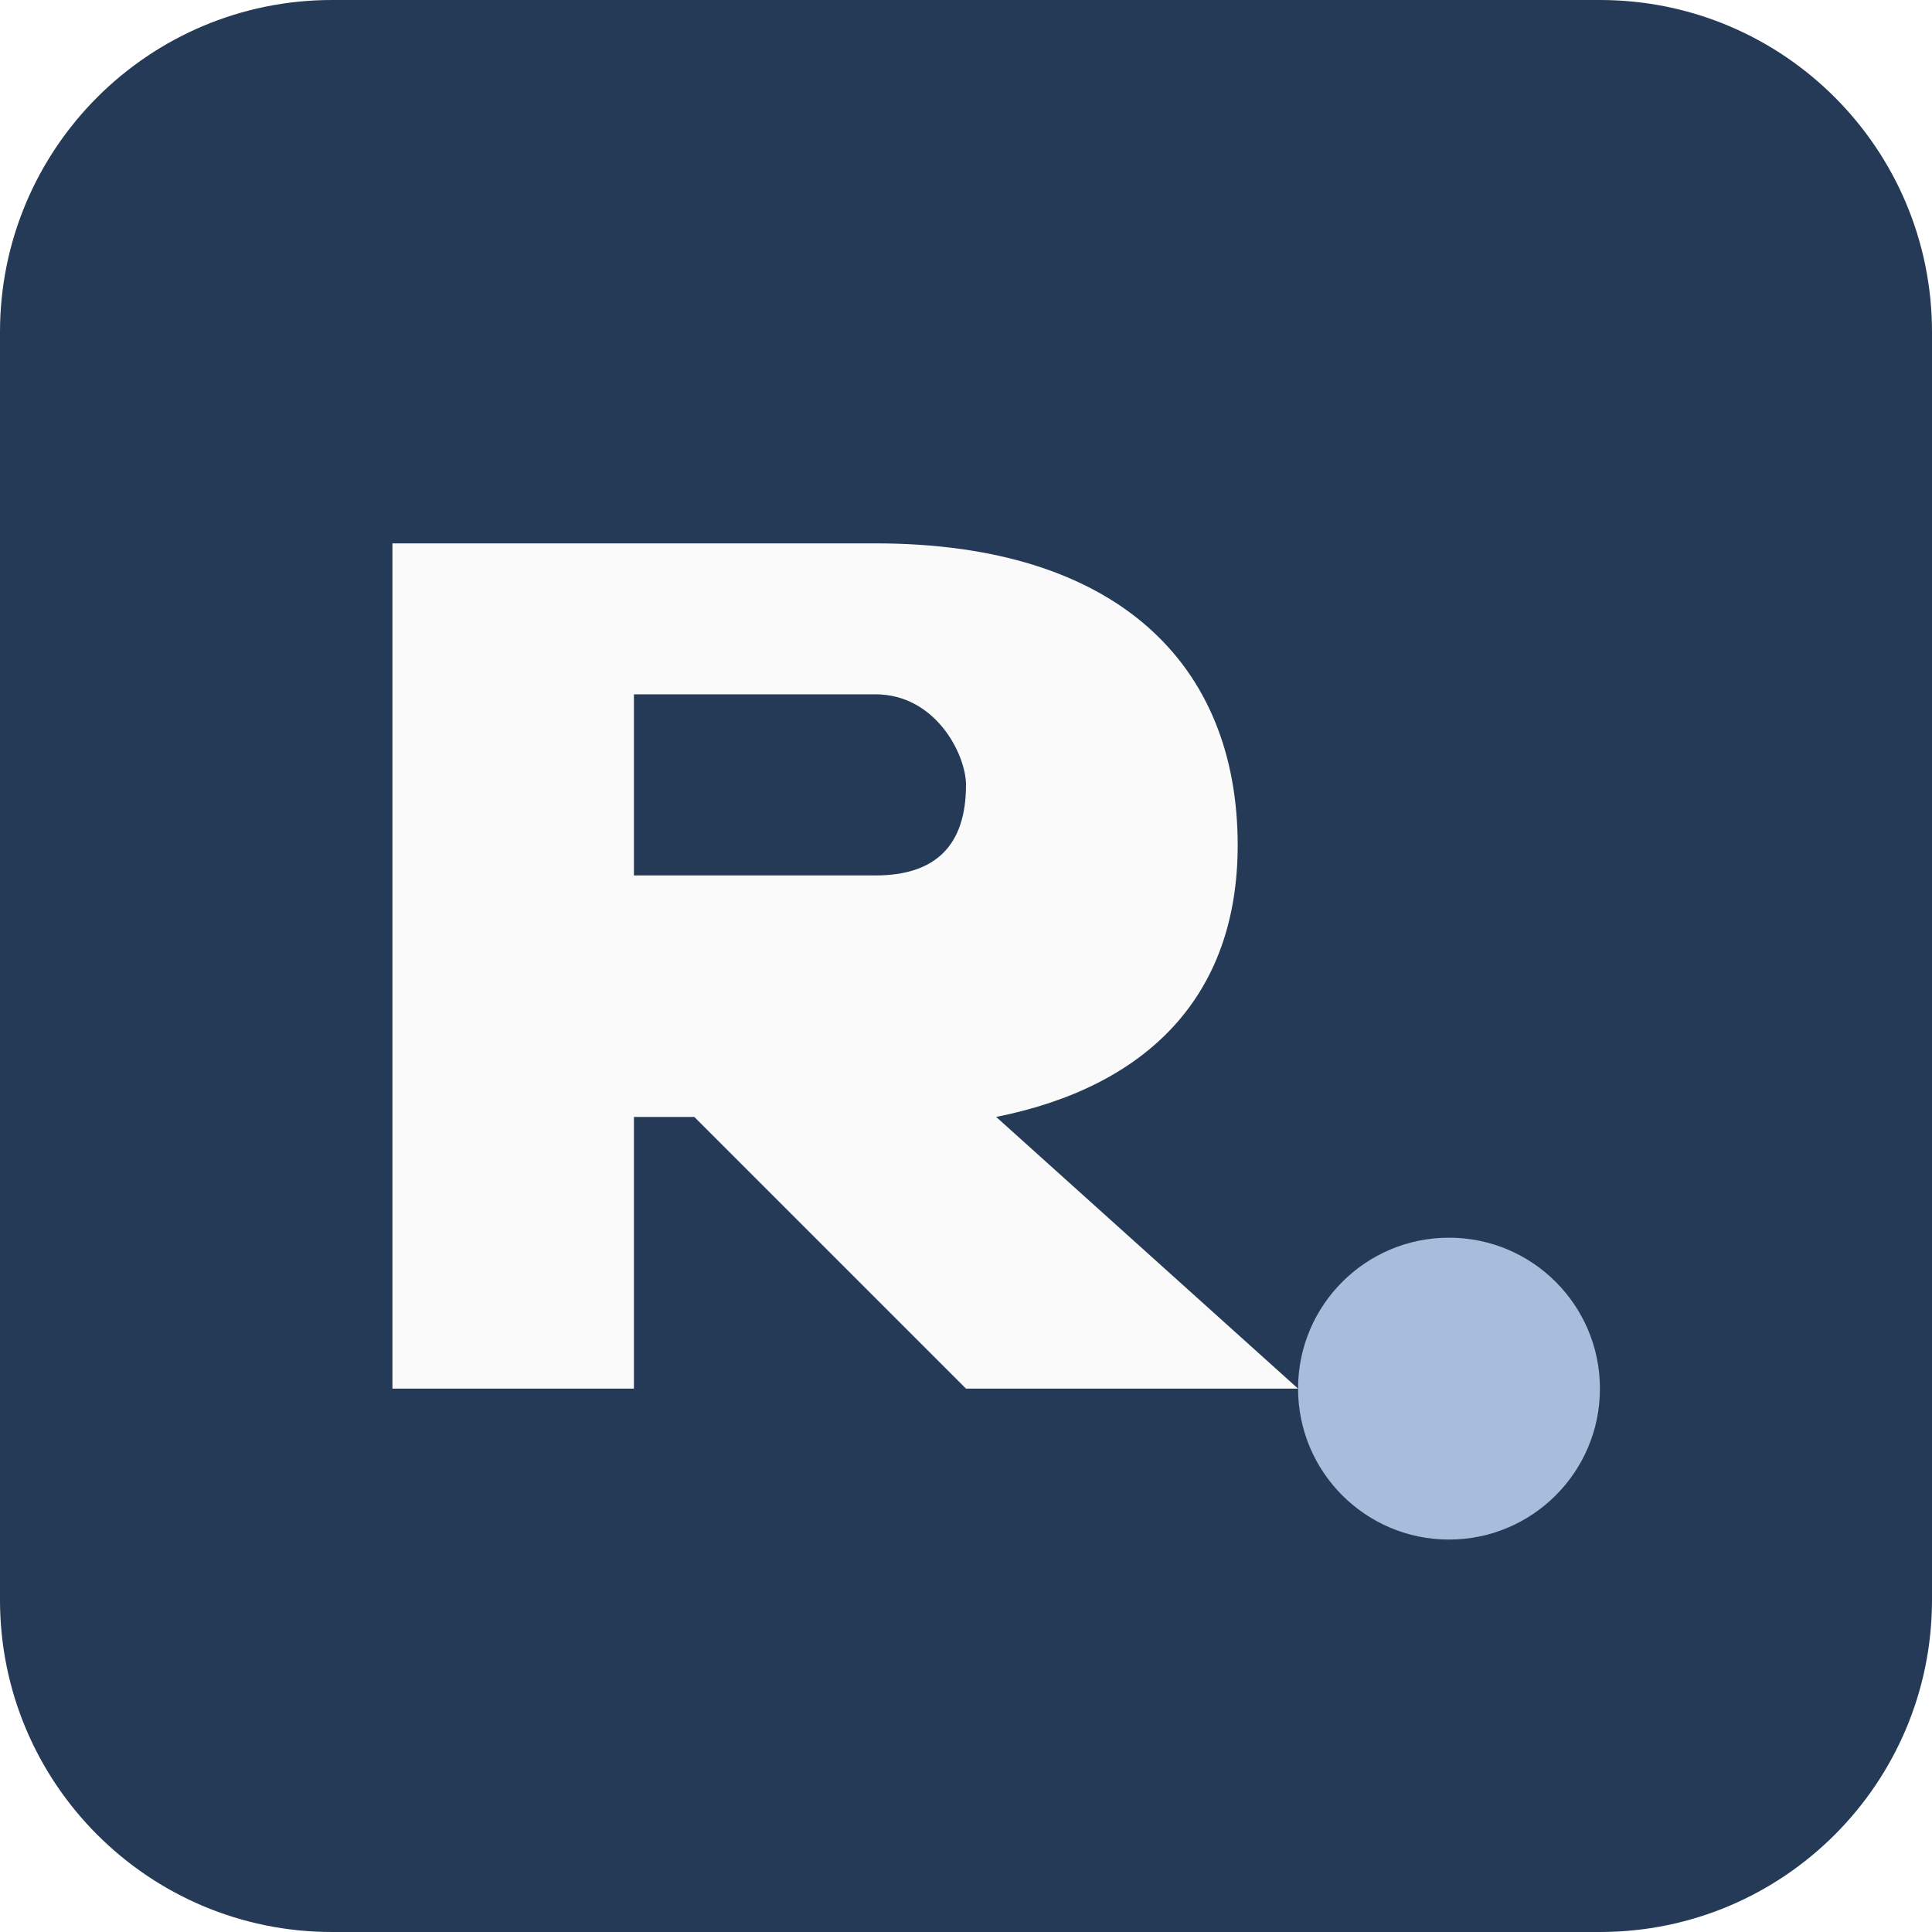
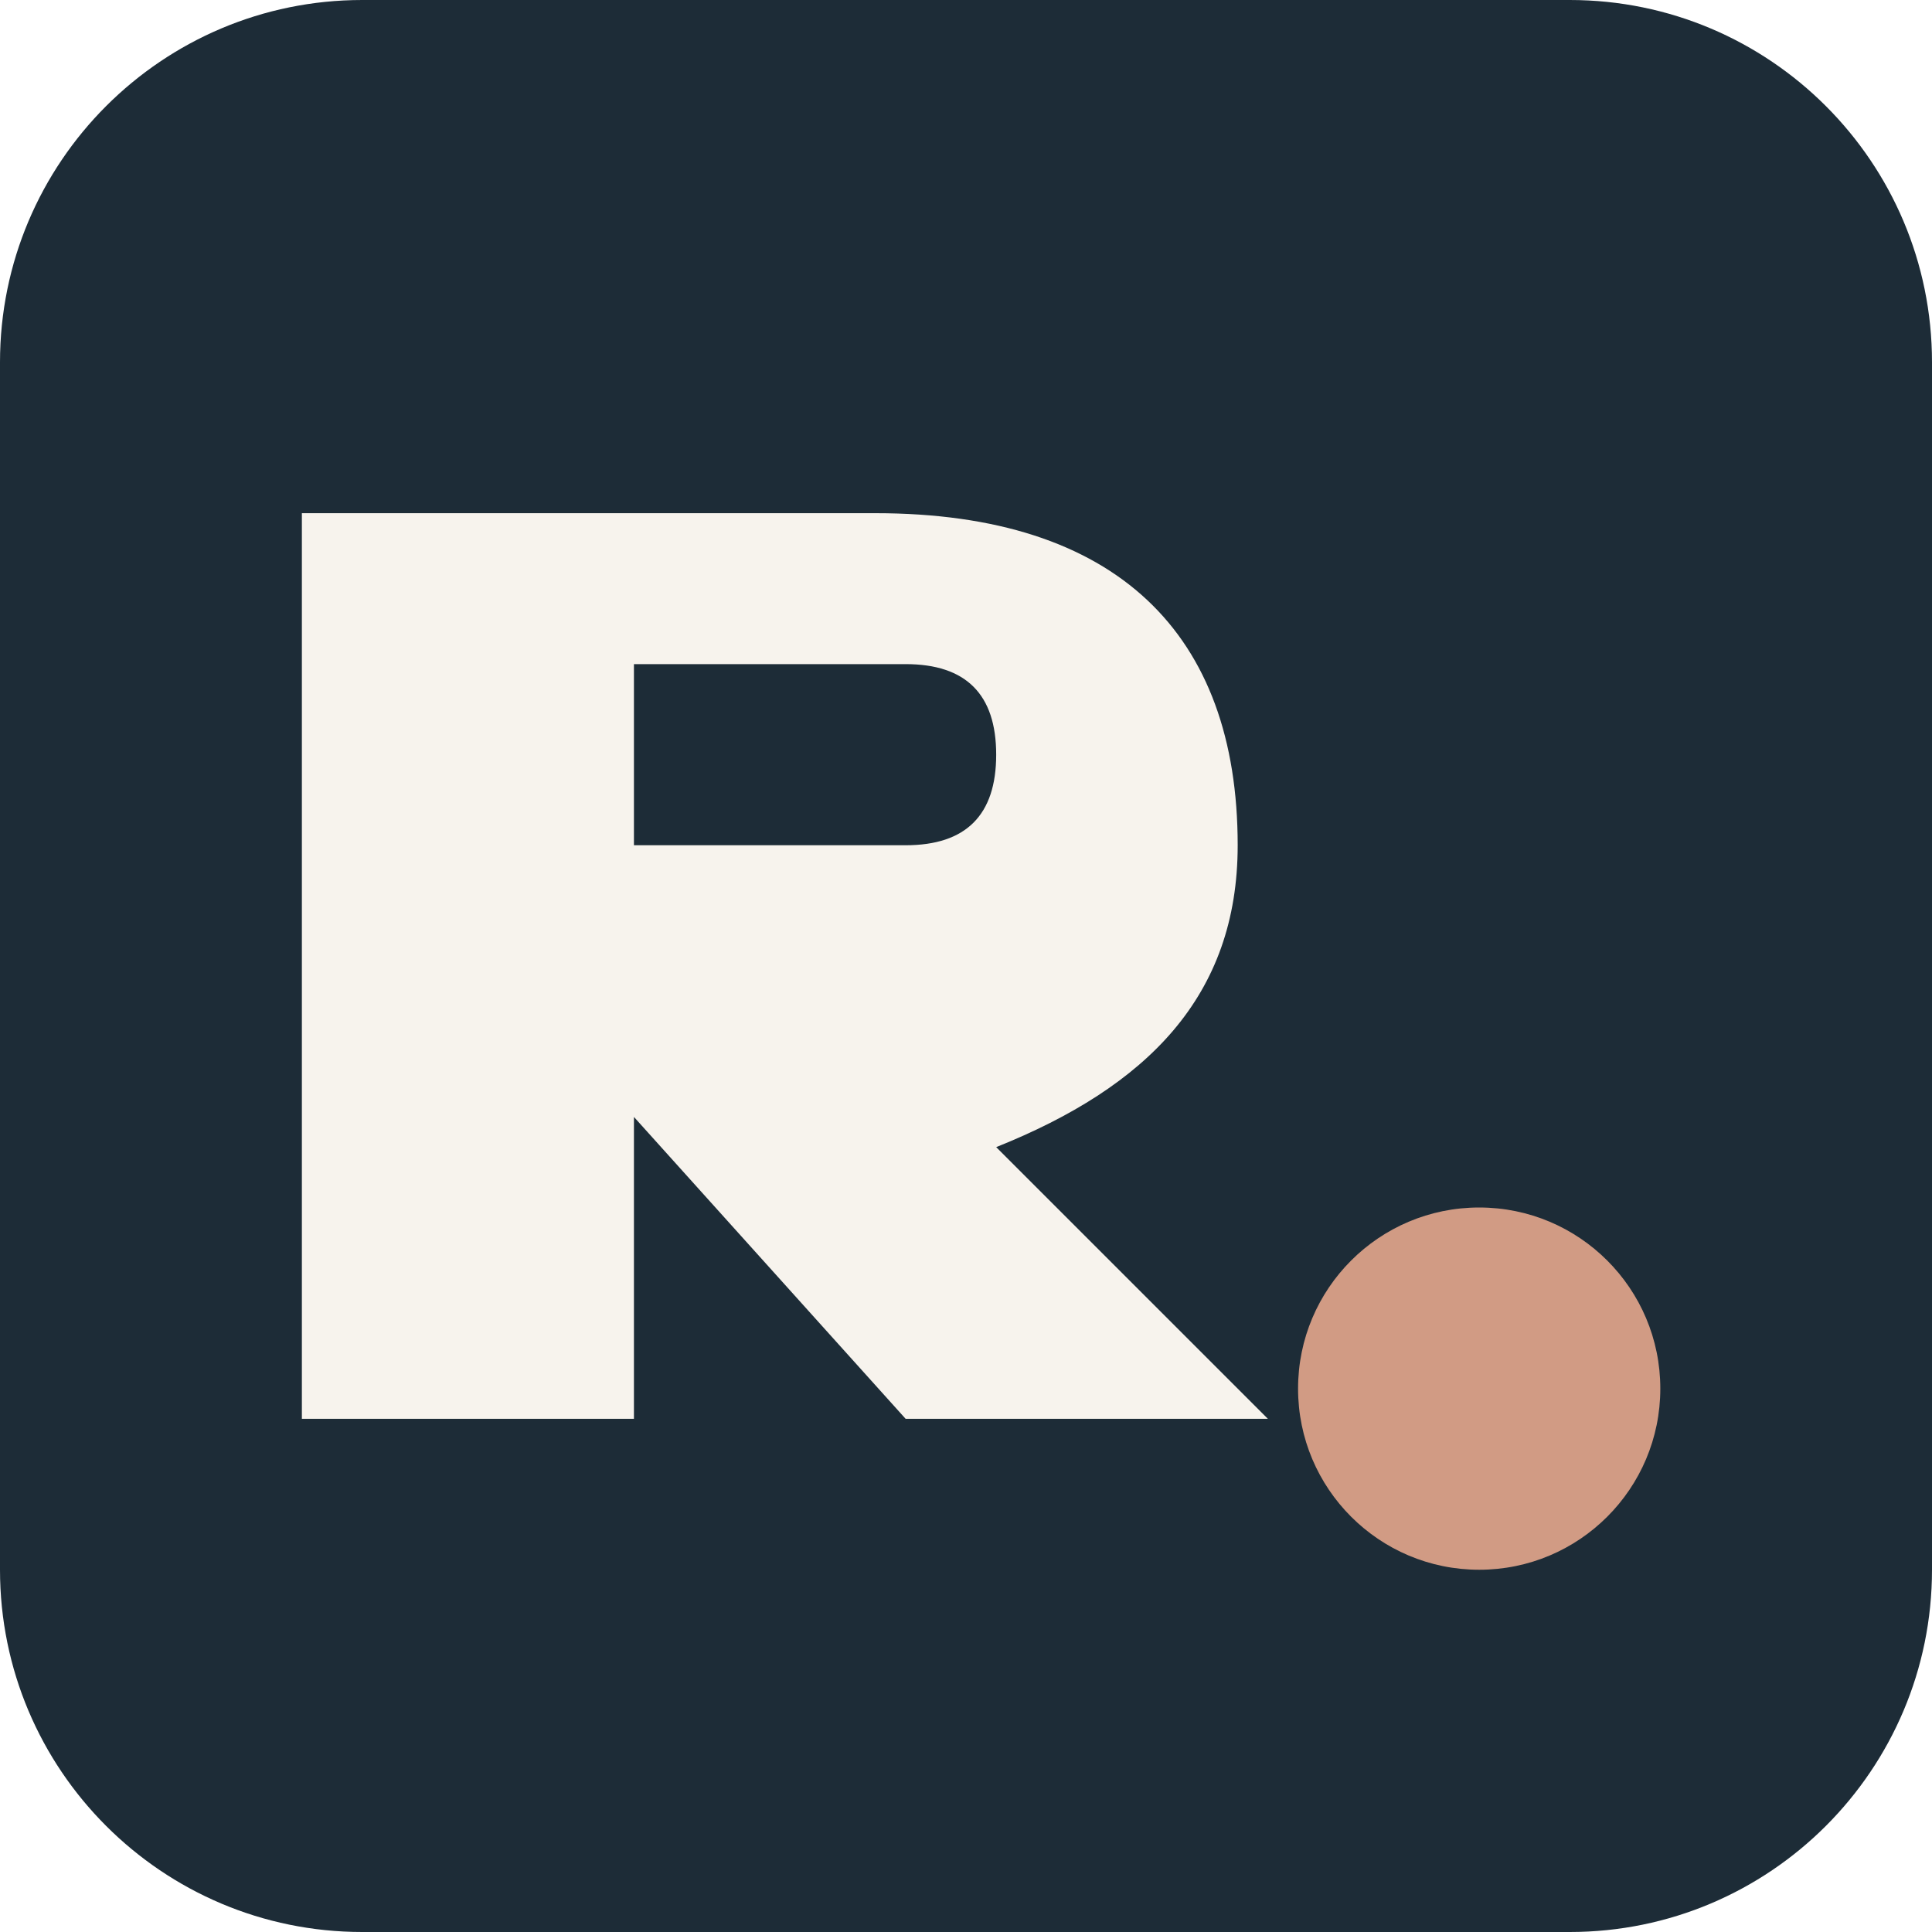
<svg xmlns="http://www.w3.org/2000/svg" viewBox="0 0 64 64">
-   <rect width="64" height="64" rx="11" fill="#253a56" />
-   <path d="M13 46V18h16c8 0 12 4 12 10 0 5-3 8-8 9l10 9H32l-9-9h-2v9h-8Zm8-17h8c2 0 3-1 3-3 0-1-1-3-3-3h-8v6Z" fill="#f9faf9" />
-   <circle cx="48" cy="46" r="5" fill="#a8bddc" />
+   <rect width="64" height="64" rx="12" fill="#1d2c37" />
+   <path d="M10 47V17h19c8 0 12 4 12 11 0 5-3 8-8 10l9 9H30L21 37v10H10Zm11-19h9c2 0 3-1 3-3 0-2-1-3-3-3h-9v6Z" fill="#f7f3ed" />
+   <circle cx="49" cy="46" r="6" fill="#d19b84" />
</svg>
